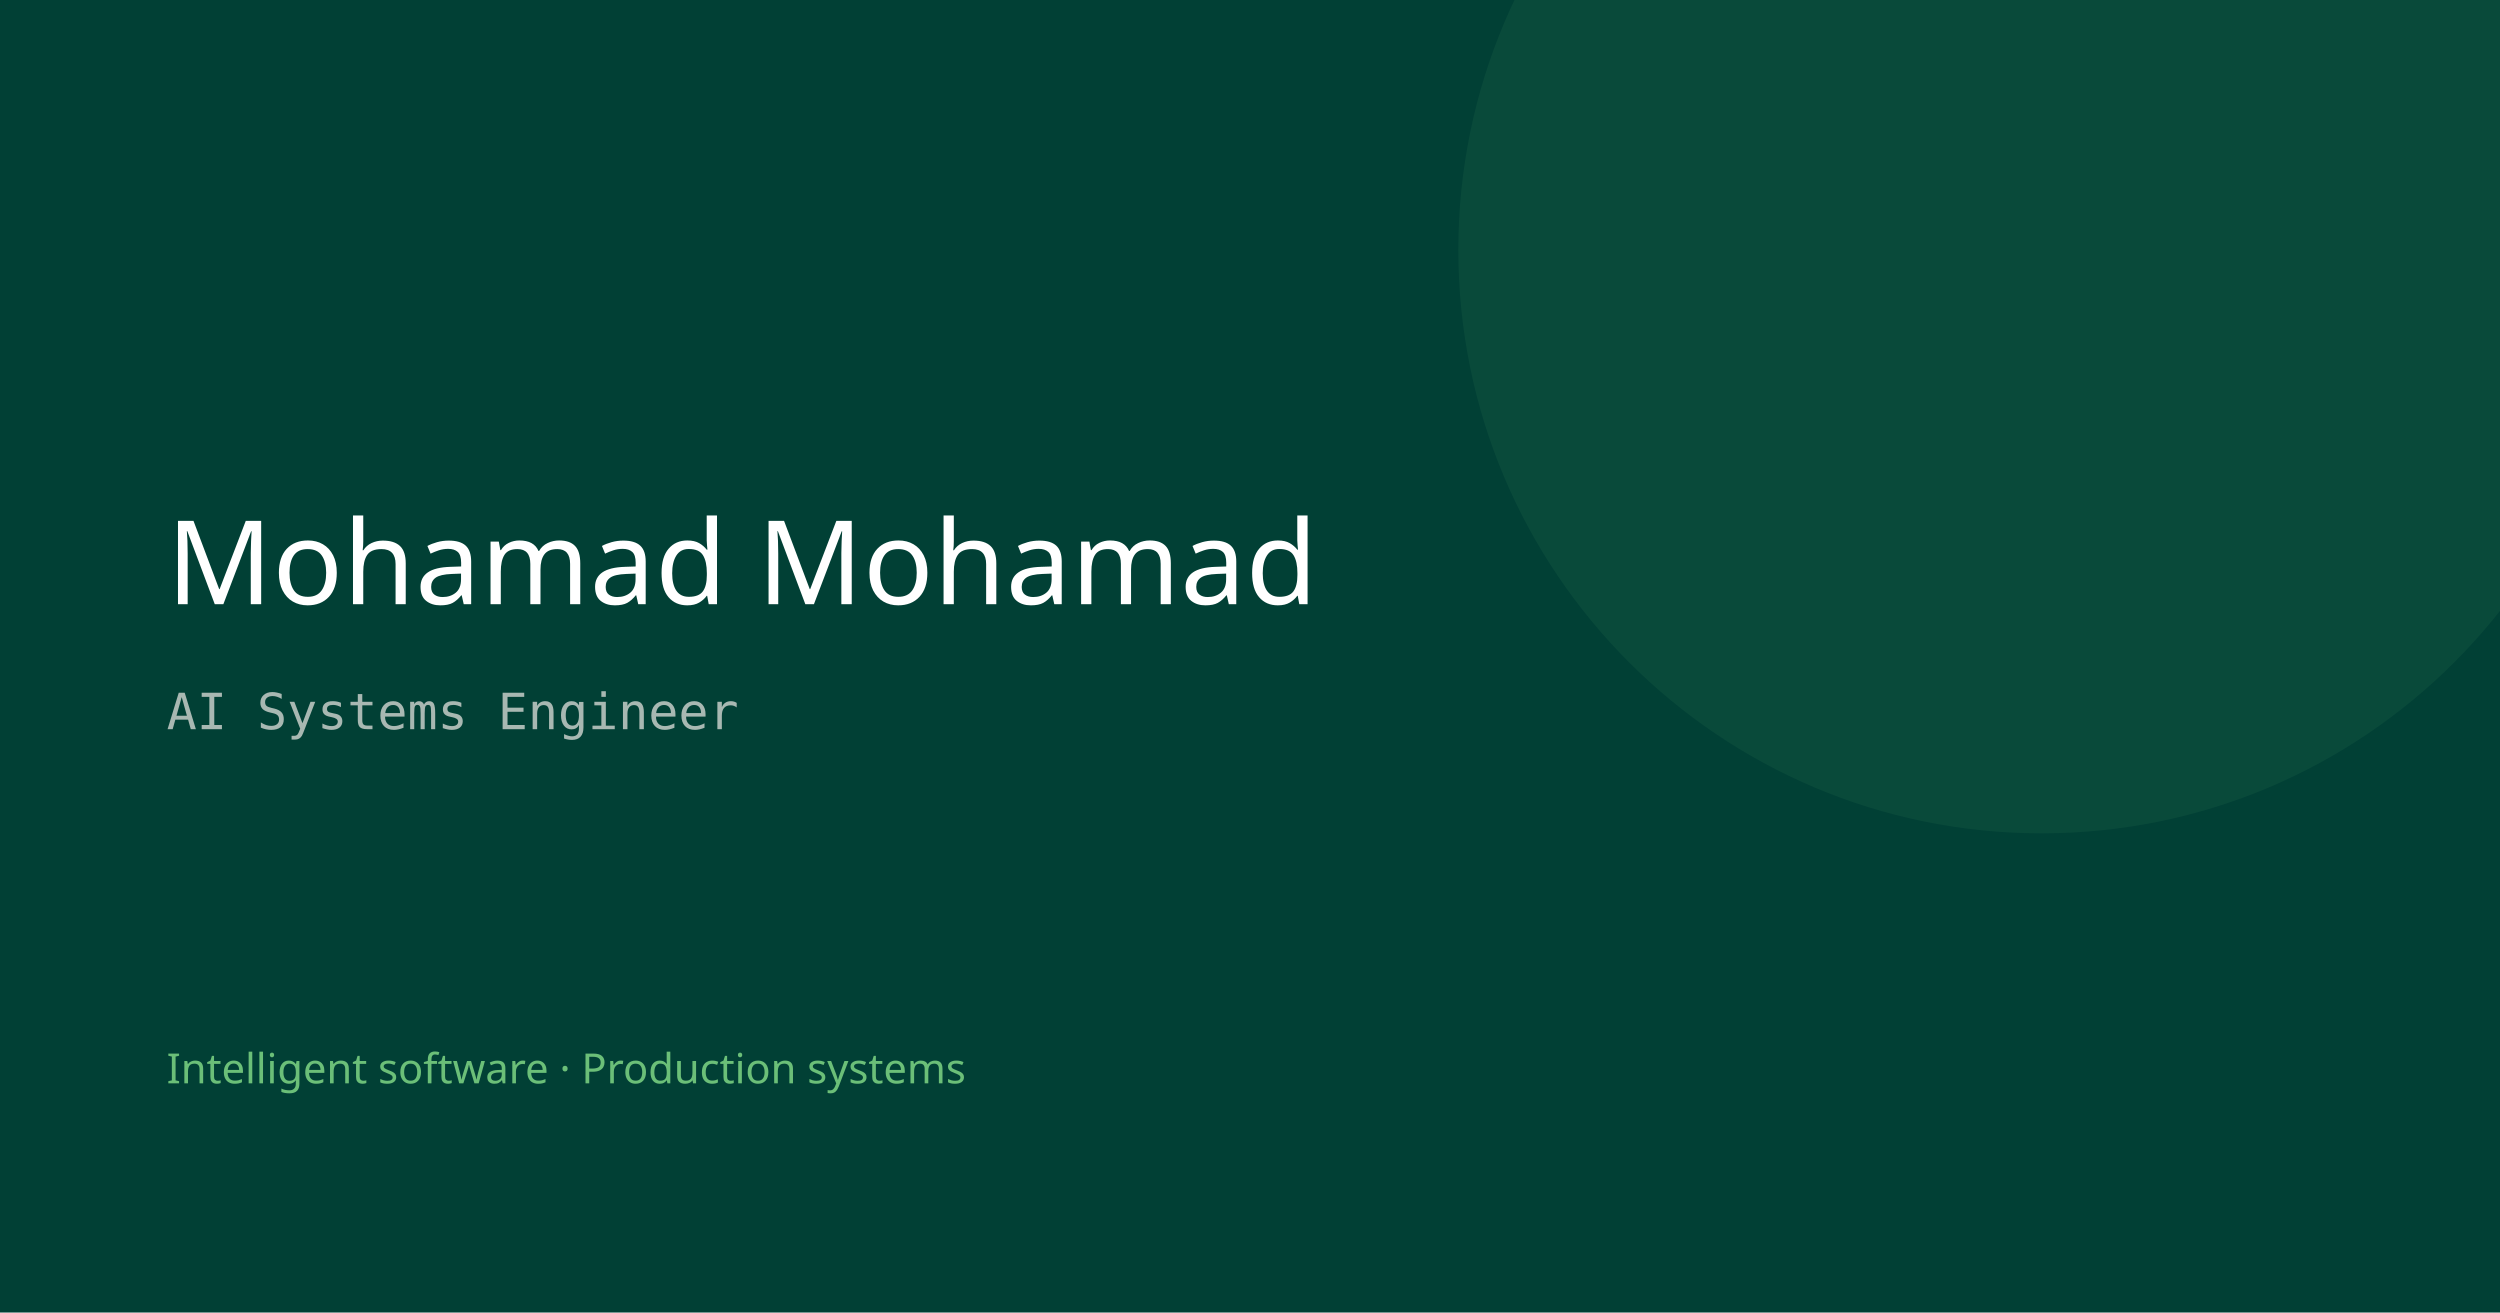
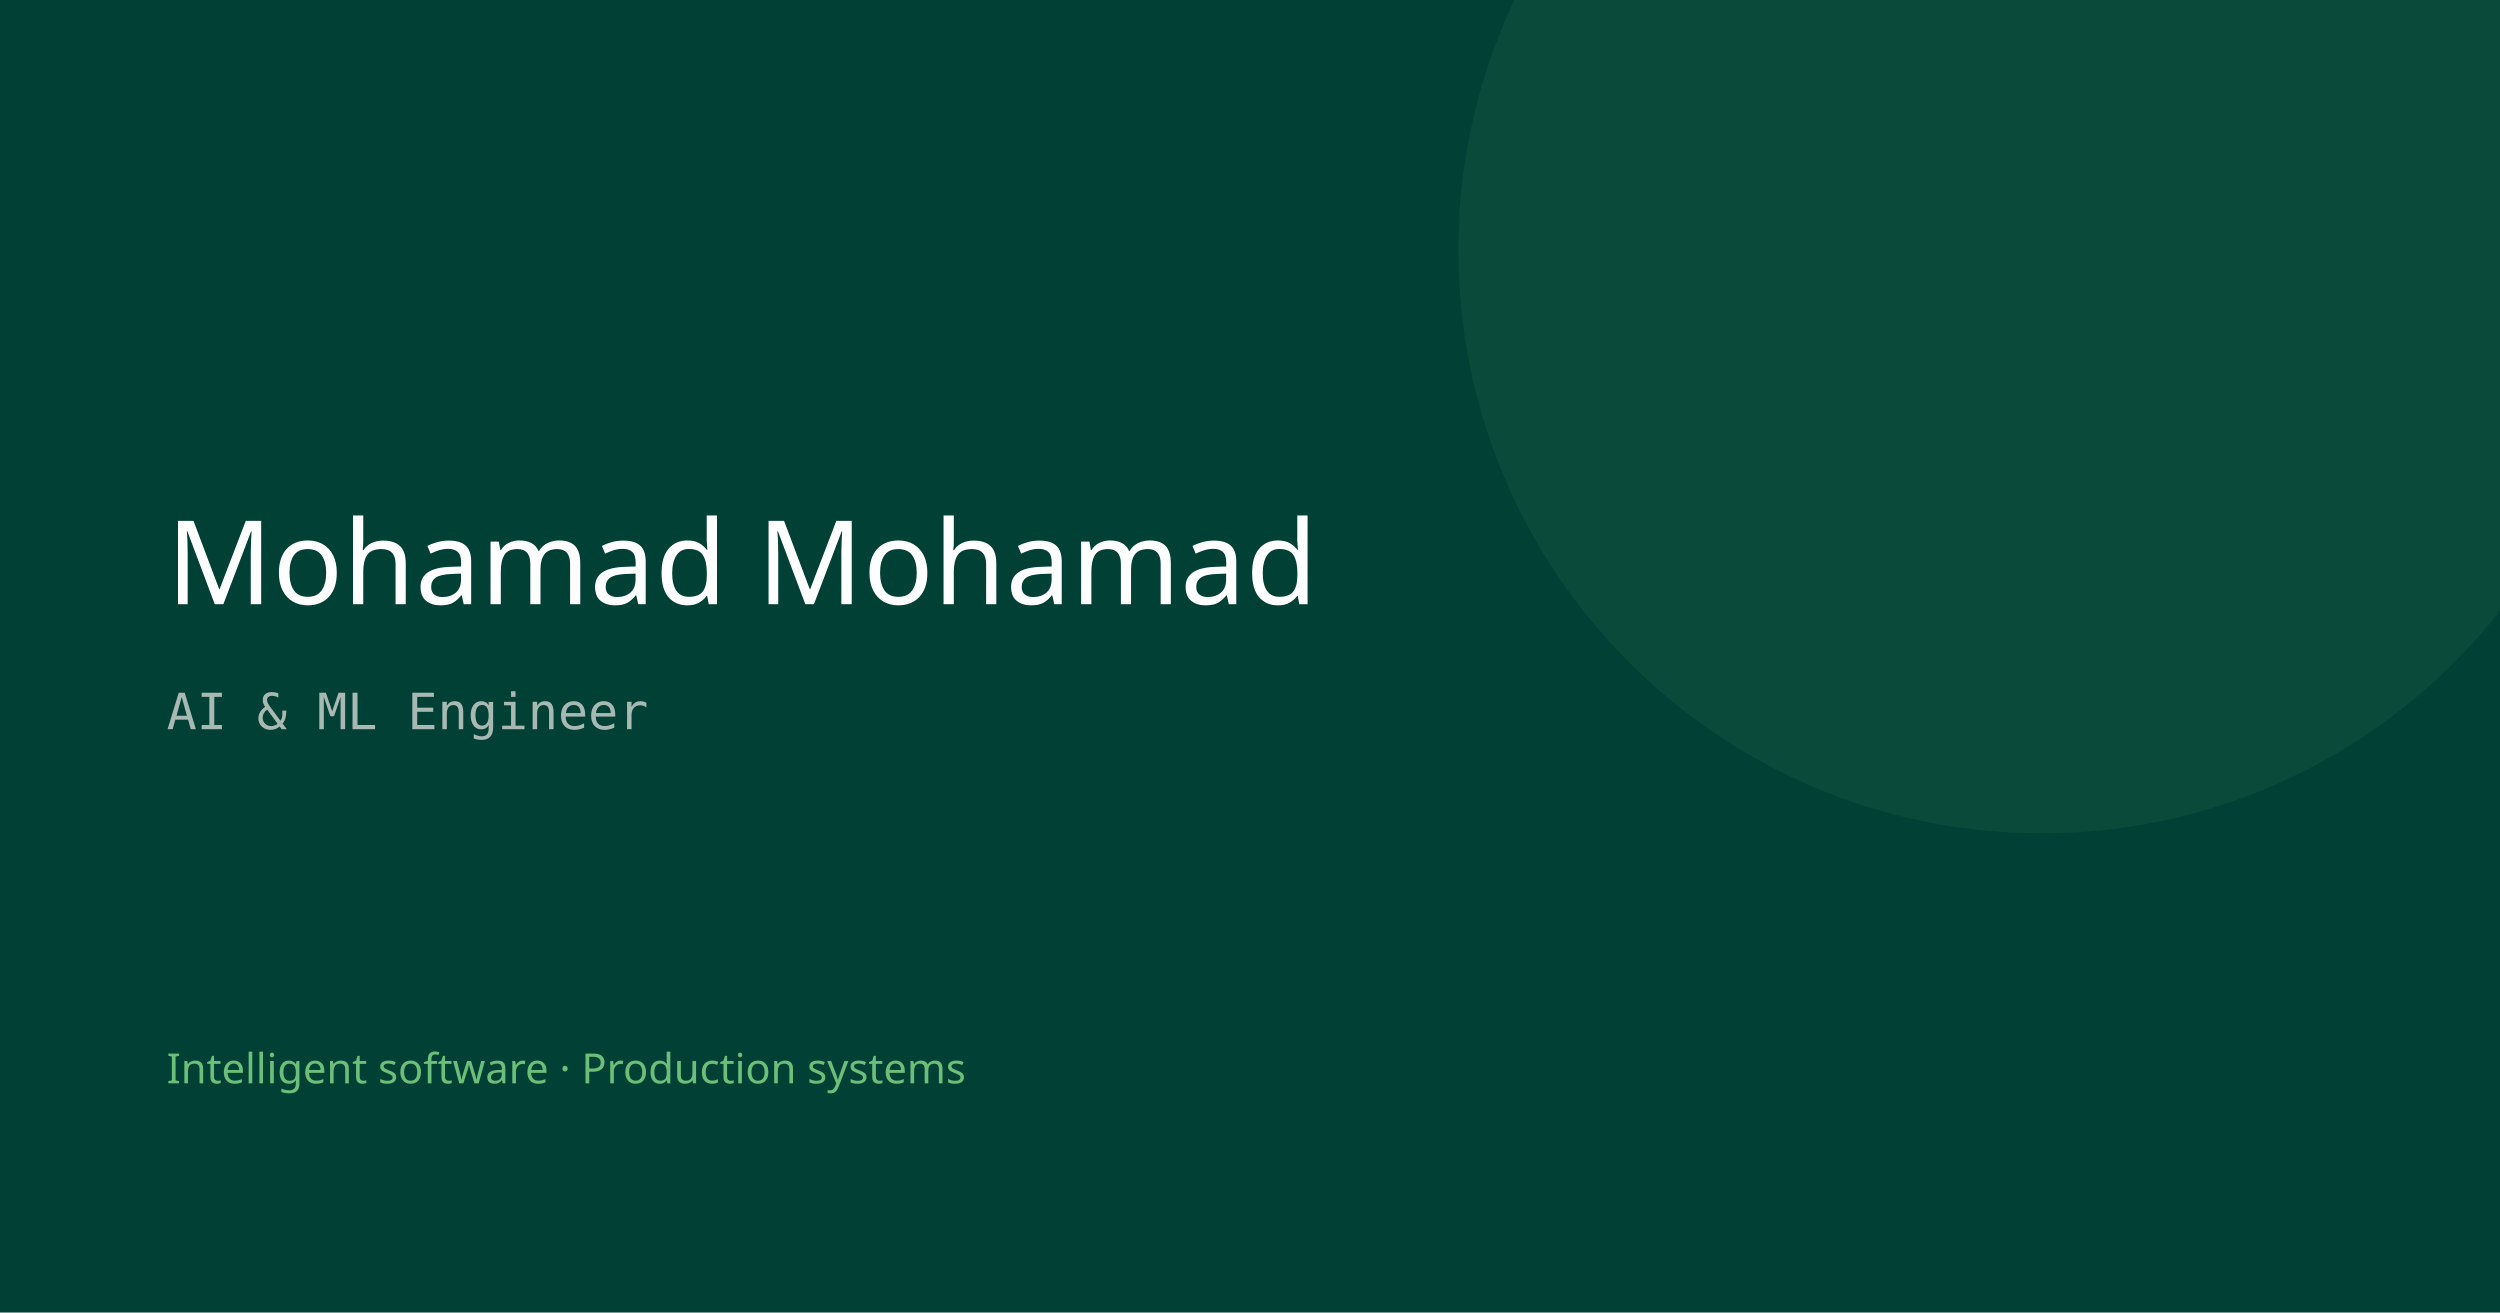
<svg xmlns="http://www.w3.org/2000/svg" viewBox="0 0 1200 630" width="1200" height="630">
  <rect width="1200" height="630" fill="#014035" />
  <circle cx="980" cy="120" r="280" fill="#6bbf78" opacity="0.08" />
  <text x="80" y="290" font-family="ui-sans-serif, system-ui, sans-serif" font-size="56" font-weight="500" fill="#ffffff">Mohamad Mohamad</text>
-   <text x="80" y="350" font-family="ui-monospace, monospace" font-size="24" fill="#a8b8b2">AI Systems Engineer</text>
+   <text x="80" y="350" font-family="ui-monospace, monospace" font-size="24" fill="#a8b8b2">AI &amp; ML Engineer</text>
  <text x="80" y="520" font-family="ui-sans-serif, system-ui, sans-serif" font-size="20" fill="#6bbf78">Intelligent software · Production systems</text>
</svg>
